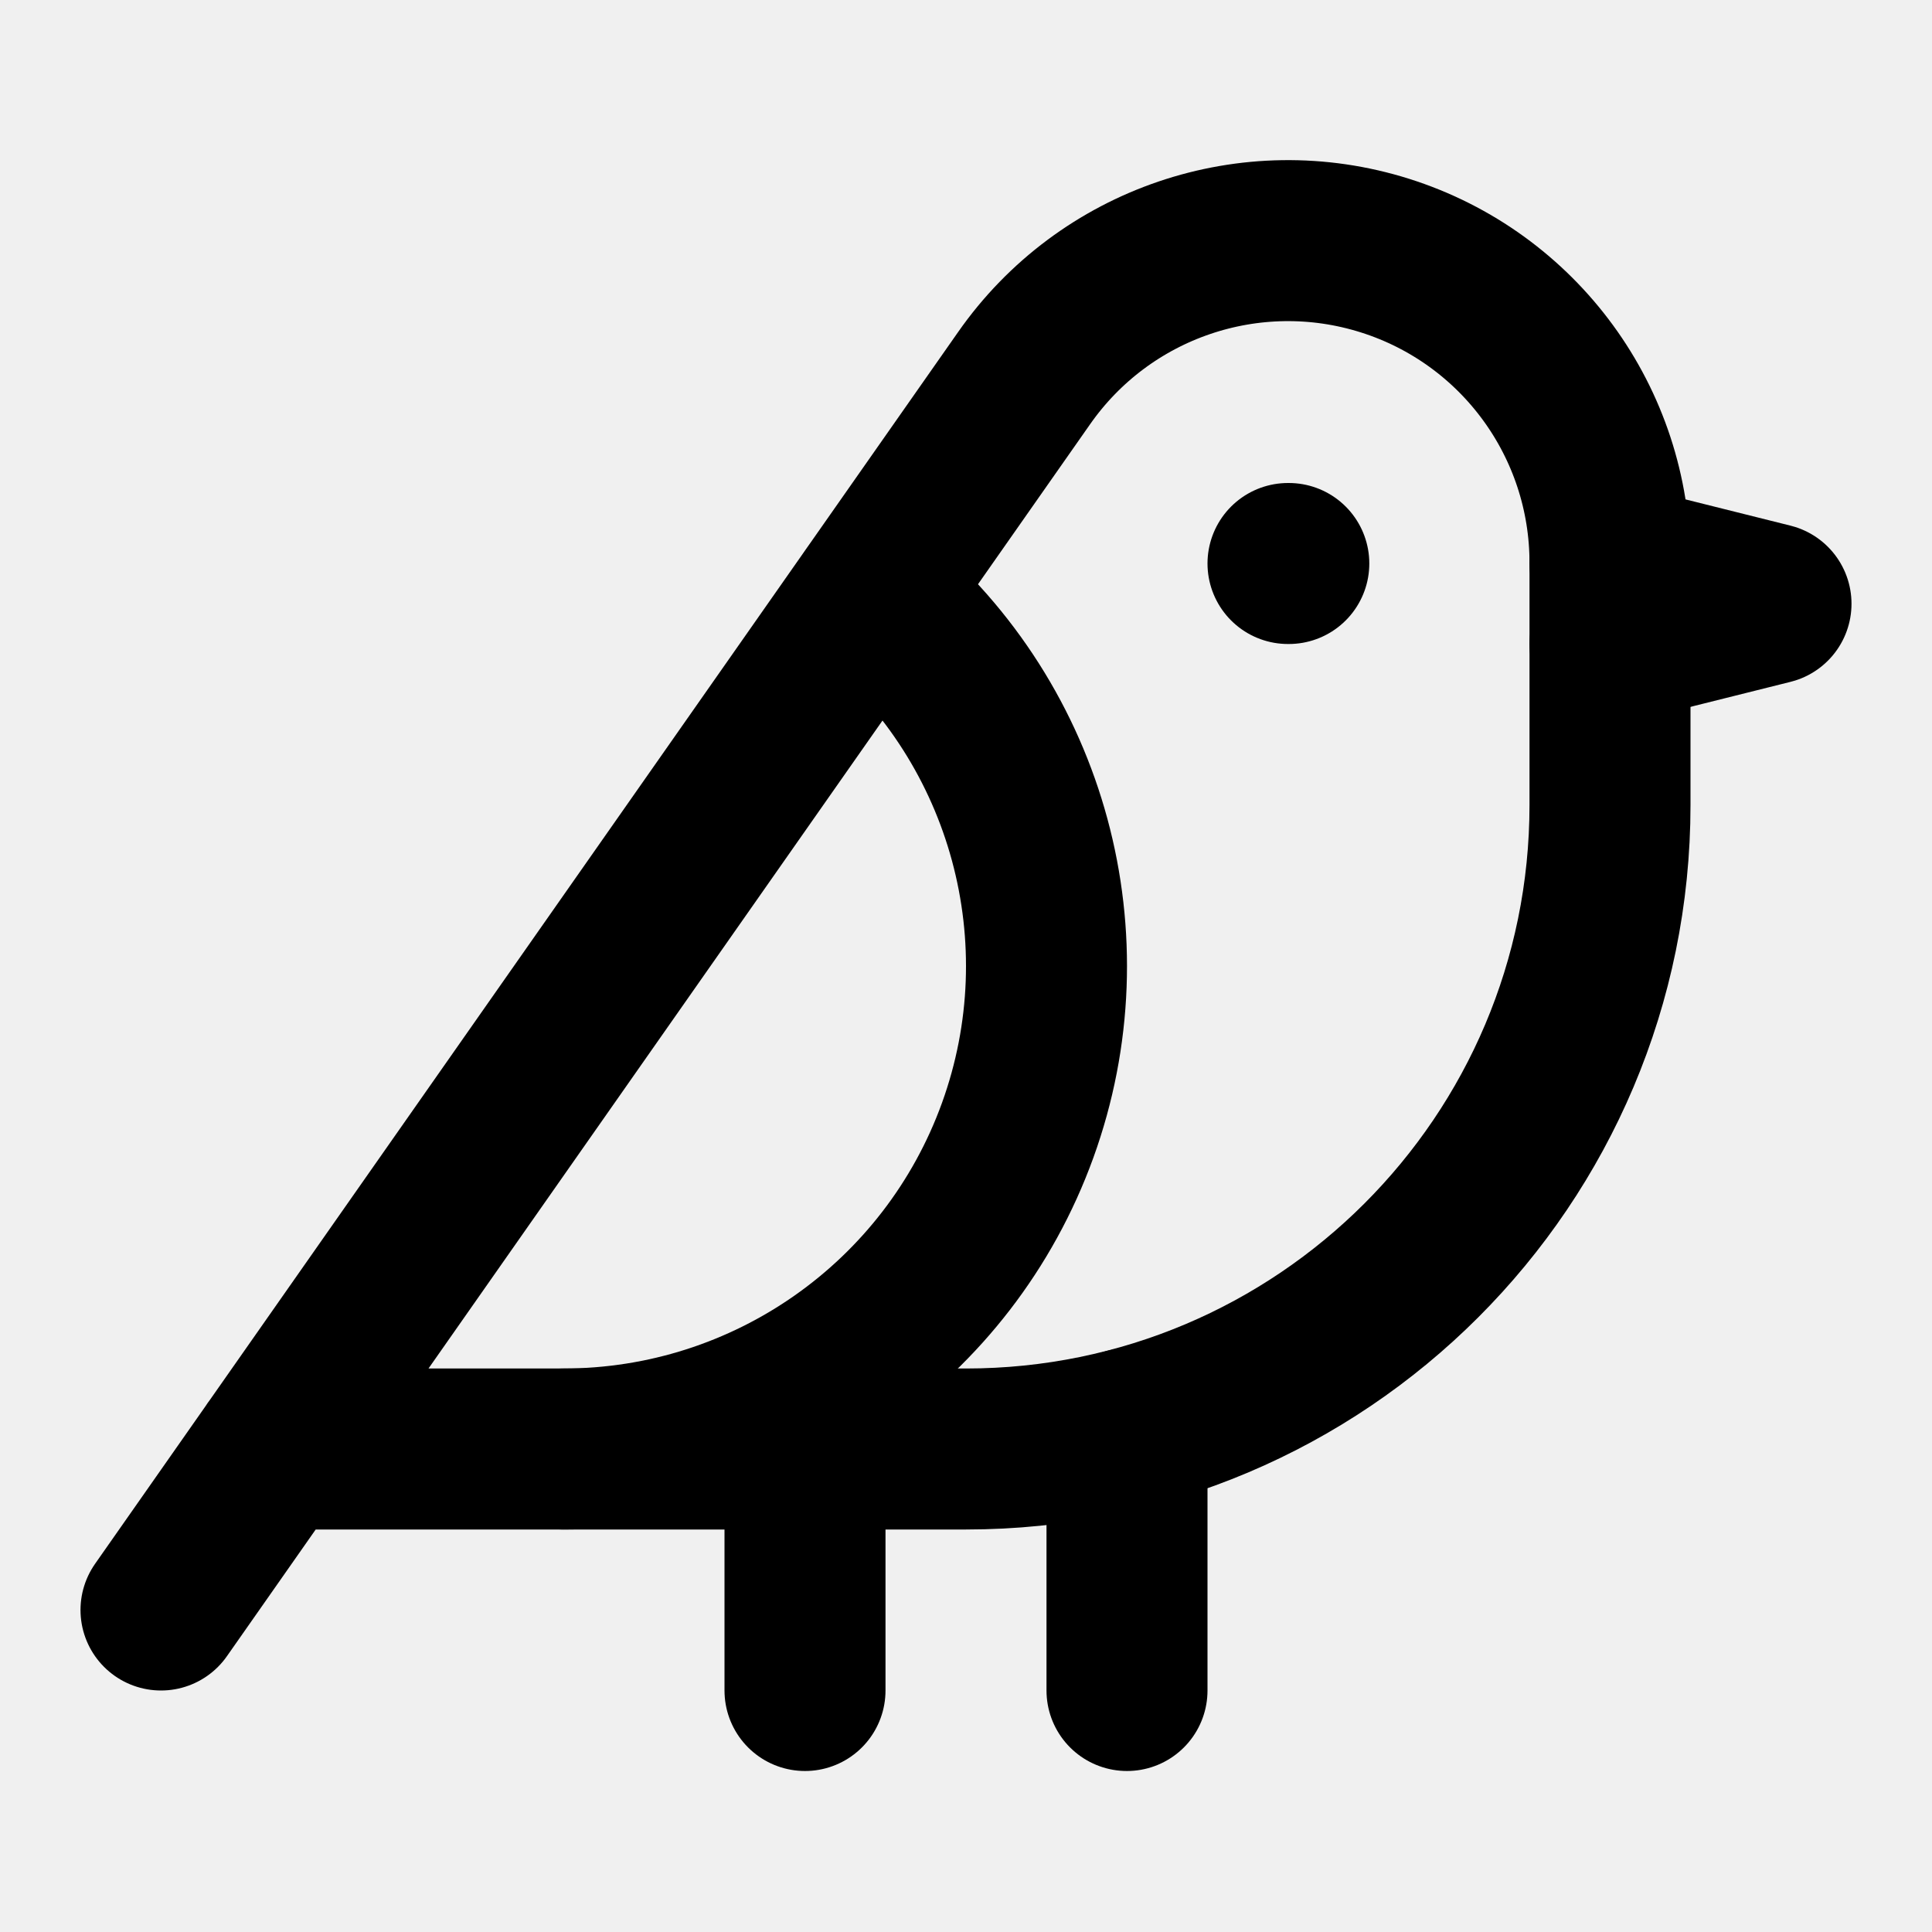
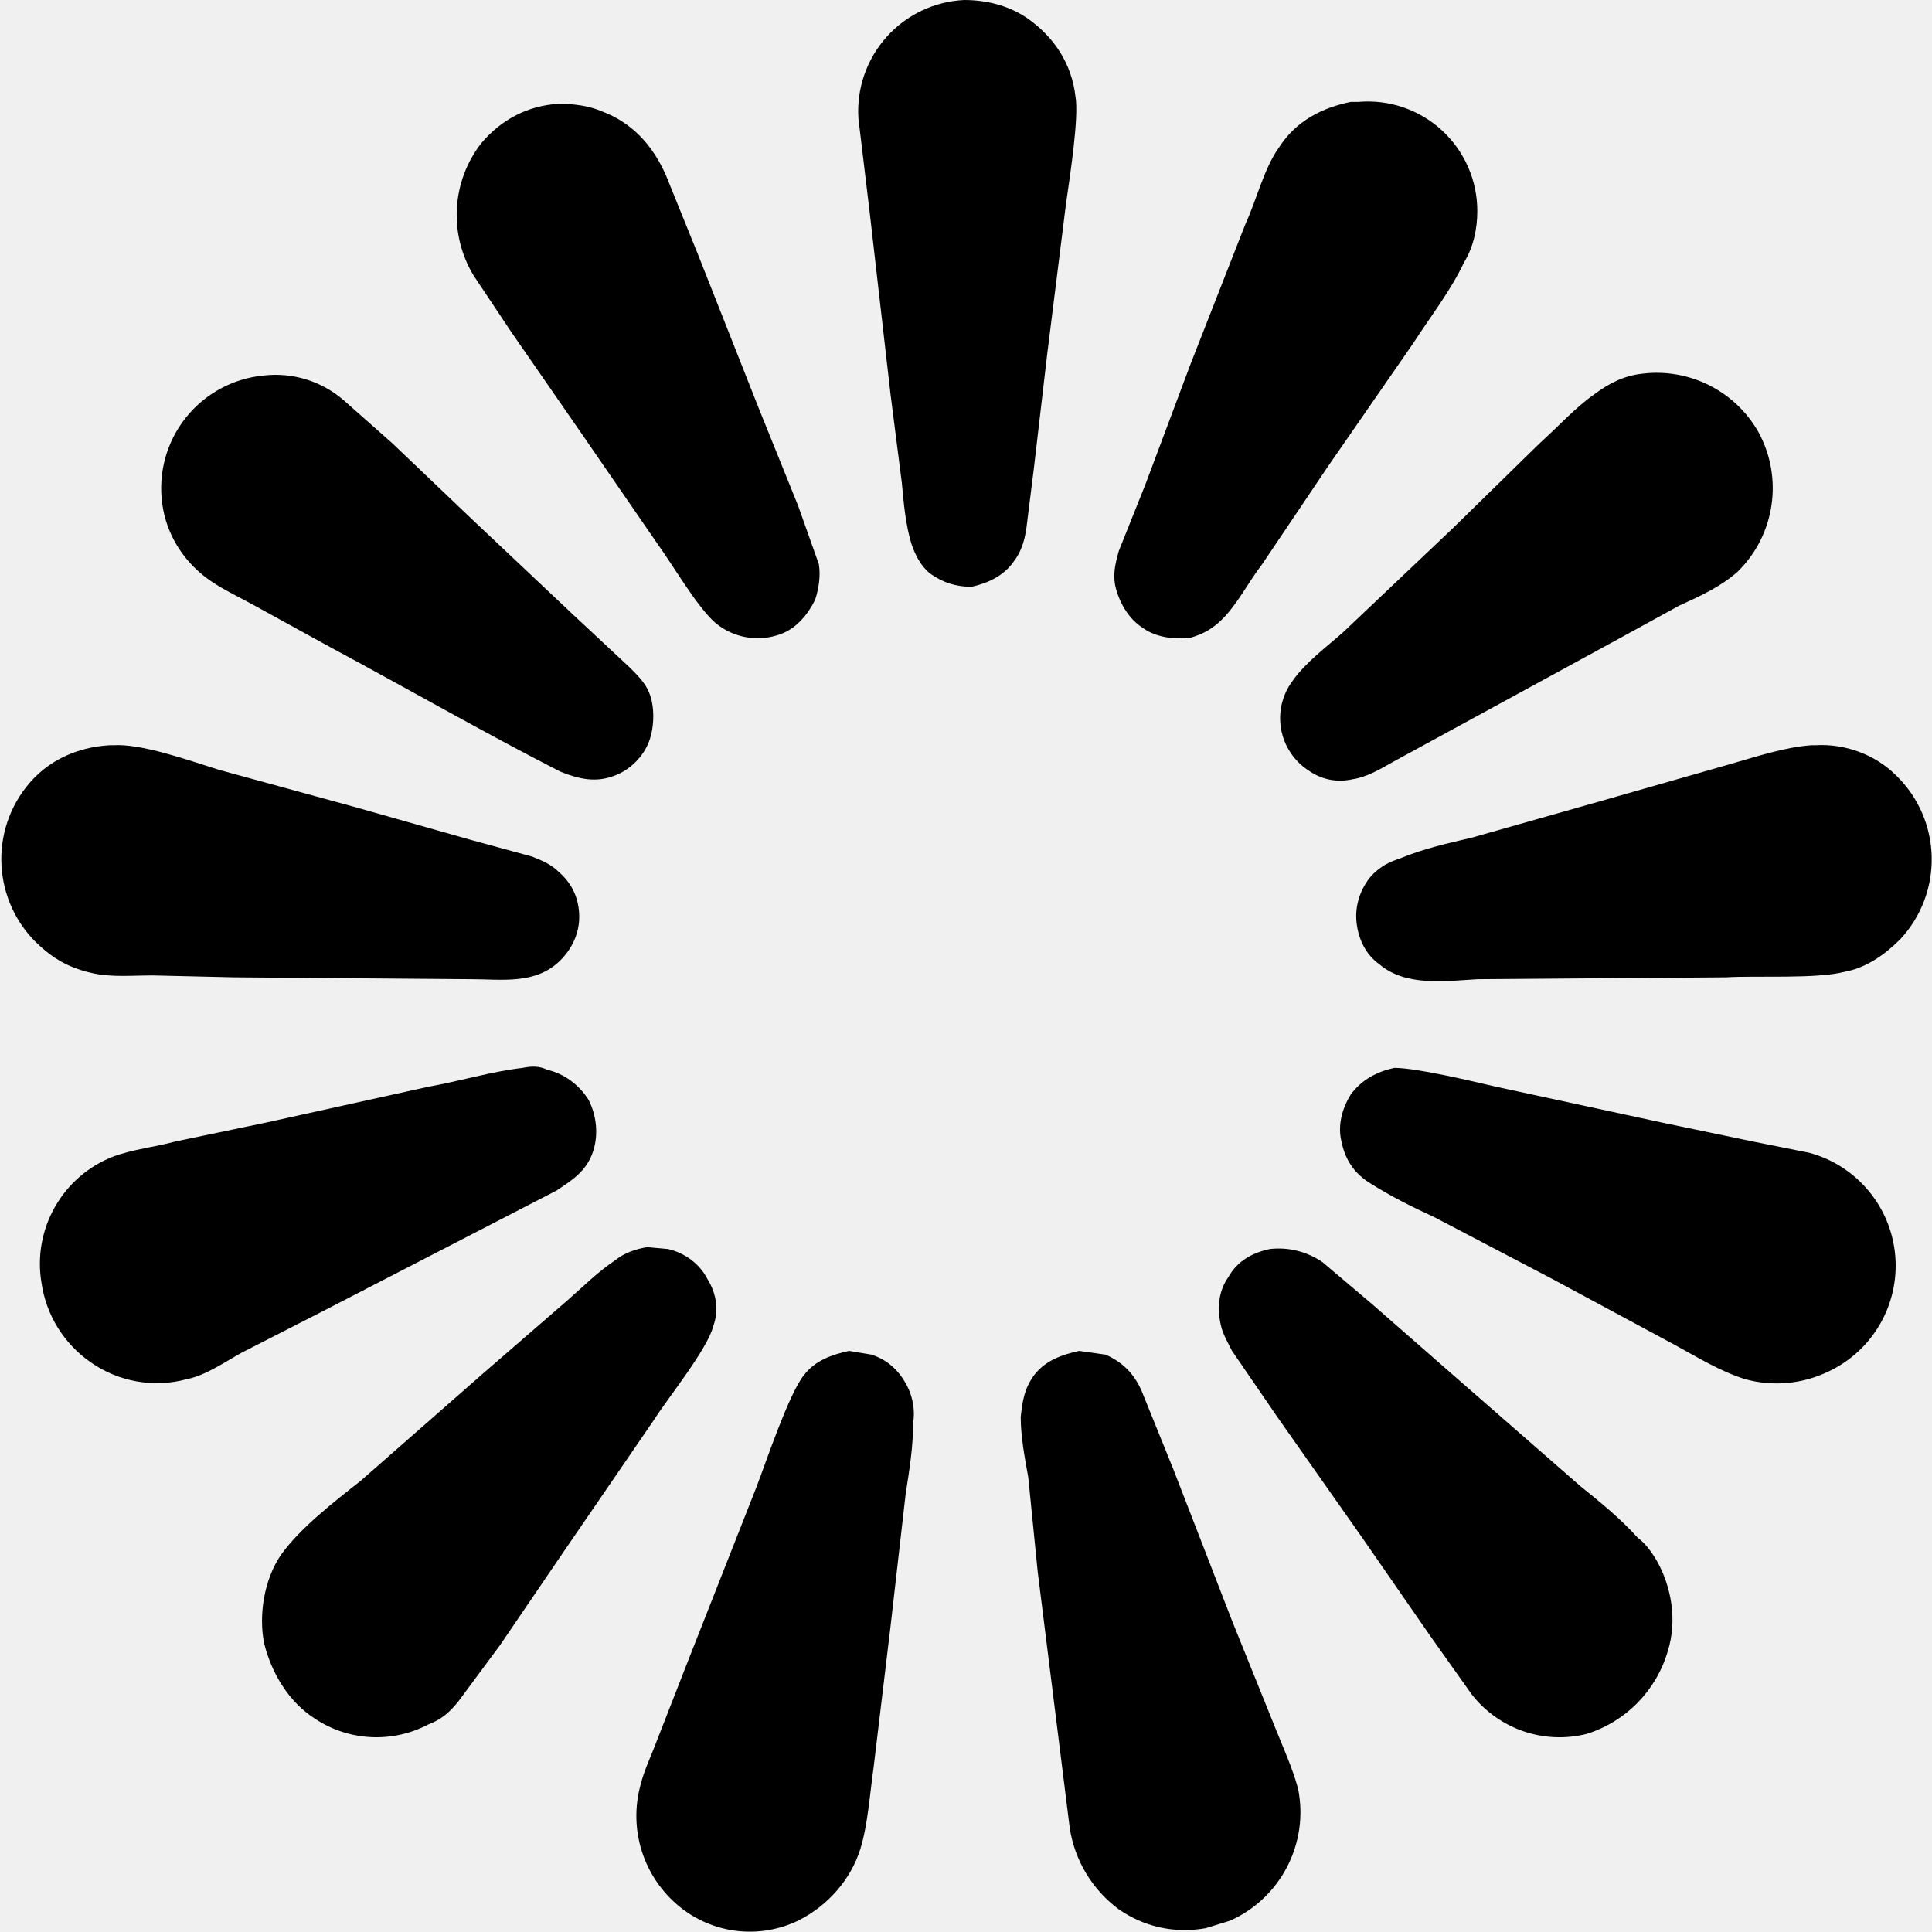
- <svg xmlns="http://www.w3.org/2000/svg" version="1.1" width="24" height="24" viewBox="0 0 24 24" fill="none" stroke="black" stroke-width="2" stroke-linecap="round" stroke-linejoin="round" class="lucide lucide-bird-icon lucide-bird">
-   <path d="M16 7h.01" />
-   <path d="M3.4 18H12a8 8 0 0 0 8-8V7a4 4 0 0 0-7.28-2.3L2 20" />
-   <path d="m20 7 2 .5-2 .5" />
-   <path d="M10 18v3" />
-   <path d="M14 17.75V21" />
-   <path d="M7 18a6 6 0 0 0 3.84-10.61" />
-   <style>
-     @media (prefers-color-scheme: light) {
-       :root {
-         filter: none;
-       }
-     }
-     @media (prefers-color-scheme: dark) {
-       svg {
-         stroke: white;
-       }
-     }
-   </style>
+ <svg xmlns="http://www.w3.org/2000/svg" width="1024" height="1024" version="1.2">
+   <g id="Layer 1">
+     <path d="M673 662a41 41 0 0 1 28 7l26 22 48 42 63 55c10 8 21 17 30 27 4 3 7 7 10 12 8 14 11 32 6 48a65 65 0 0 1-43 44 59 59 0 0 1-61-21l-22-31-36-52-45-64-24-35c-2-4-5-9-6-14-2-9-1-18 4-25 5-9 13-13 22-15zM343 661l11 1c9 2 17 8 21 16 5 8 6 17 3 25-3 12-24 38-31 49l-50 73-32 47-20 27c-5 7-10 12-18 15a59 59 0 0 1-60-3c-14-9-23-24-27-40-3-15 0-34 9-47 10-14 28-28 42-39l65-57 45-39c8-7 16-15 25-21 5-4 11-6 17-7zM572 716l14 2c9 4 15 10 19 19l17 42 31 80 23 57c4 10 9 21 12 32a63 63 0 0 1-36 70l-13 4c-17 3-33-1-46-10a66 66 0 0 1-26-43l-6-48-11-88-5-50c-2-11-4-22-4-32 1-9 2-15 7-22 6-8 15-11 24-13zM450 716l12 2c9 3 15 9 19 17 3 6 4 13 3 19 0 13-2 25-4 38l-8 70-9 75c-2 14-3 30-7 43-5 16-17 30-33 38a59 59 0 0 1-61-6 62 62 0 0 1-23-64c2-9 6-17 9-25l16-41 37-94c5-13 17-49 25-59 6-8 15-11 24-13zM277 566c5-1 9-1 13 1 9 2 17 8 22 16 4 8 5 17 3 25-3 12-11 17-20 23l-122 63-45 23c-9 5-19 12-29 14a61 61 0 0 1-51-9 62 62 0 0 1-26-42 61 61 0 0 1 38-67c11-4 22-5 33-8l48-10 86-19c17-3 33-8 50-10zM58 395h2c15-1 40 8 56 13l73 20 60 17 33 9c5 2 10 4 14 8 7 6 11 14 11 24 0 9-4 17-10 23-13 13-31 10-47 10l-126-1-43-1c-11 0-21 1-31-1s-19-6-27-13a62 62 0 0 1-9-86c11-14 27-21 44-22zM739 566c12 0 41 7 54 10l88 19 48 10 30 6a62 62 0 0 1 10 116 63 63 0 0 1-44 4c-13-4-26-12-37-18l-65-35-63-33c-11-5-23-11-34-18-8-5-13-12-15-22-2-8 0-17 5-25 6-8 14-12 23-14zM960 395h2c16-1 32 5 43 16a62 62 0 0 1 2 87c-8 8-18 15-29 17-15 4-47 2-63 3l-132 1c-17 1-38 4-52-8-7-5-11-13-12-22s2-18 8-25c5-5 9-7 15-9 12-5 25-8 38-11l67-19 70-20c14-4 29-9 43-10zM716 54h4a58 58 0 0 1 63 58c0 9-2 19-7 27-7 15-18 29-27 43l-45 65-35 52c-7 9-13 21-21 29-5 5-10 8-17 10-8 1-18 0-25-5-8-5-13-14-15-23-1-6 0-11 2-18l14-35 24-64 29-74c6-13 10-30 18-41 9-14 23-21 38-24zM296 55c8 0 16 1 23 4 16 6 27 18 34 34l17 42 32 81 21 52 11 31c1 6 0 13-2 19-4 8-10 15-18 18a35 35 0 0 1-35-6c-10-9-22-30-30-41l-42-61-36-52-20-30a62 62 0 0 1 4-70c11-13 25-20 41-21zM871 198a62 62 0 0 1 61 31 62 62 0 0 1-11 74c-9 8-20 13-31 18l-31 17-121 66c-7 4-14 8-21 9-9 2-17 0-24-5a33 33 0 0 1-8-47c7-10 18-18 27-26l58-55 46-45c10-9 19-19 29-26 8-6 16-10 26-11zM140 199a55 55 0 0 1 42 13l26 23 43 41 53 50 30 28c4 4 8 8 10 13 3 7 3 18 0 26s-10 15-18 18c-10 4-19 2-29-2-41-21-81-44-122-66l-40-22c-9-5-18-9-26-15-13-10-21-24-23-39a60 60 0 0 1 54-68zM511 0c12 0 24 3 34 10 14 10 23 24 25 41 2 11-3 43-5 57l-10 80-7 60-4 32c-1 7-3 13-7 18-5 7-13 11-22 13-8 0-15-2-22-7-5-4-8-10-10-16-3-10-4-21-5-32l-6-47-11-96-6-50a59 59 0 0 1 56-63z" class="s0" />
+   </g>
</svg>
